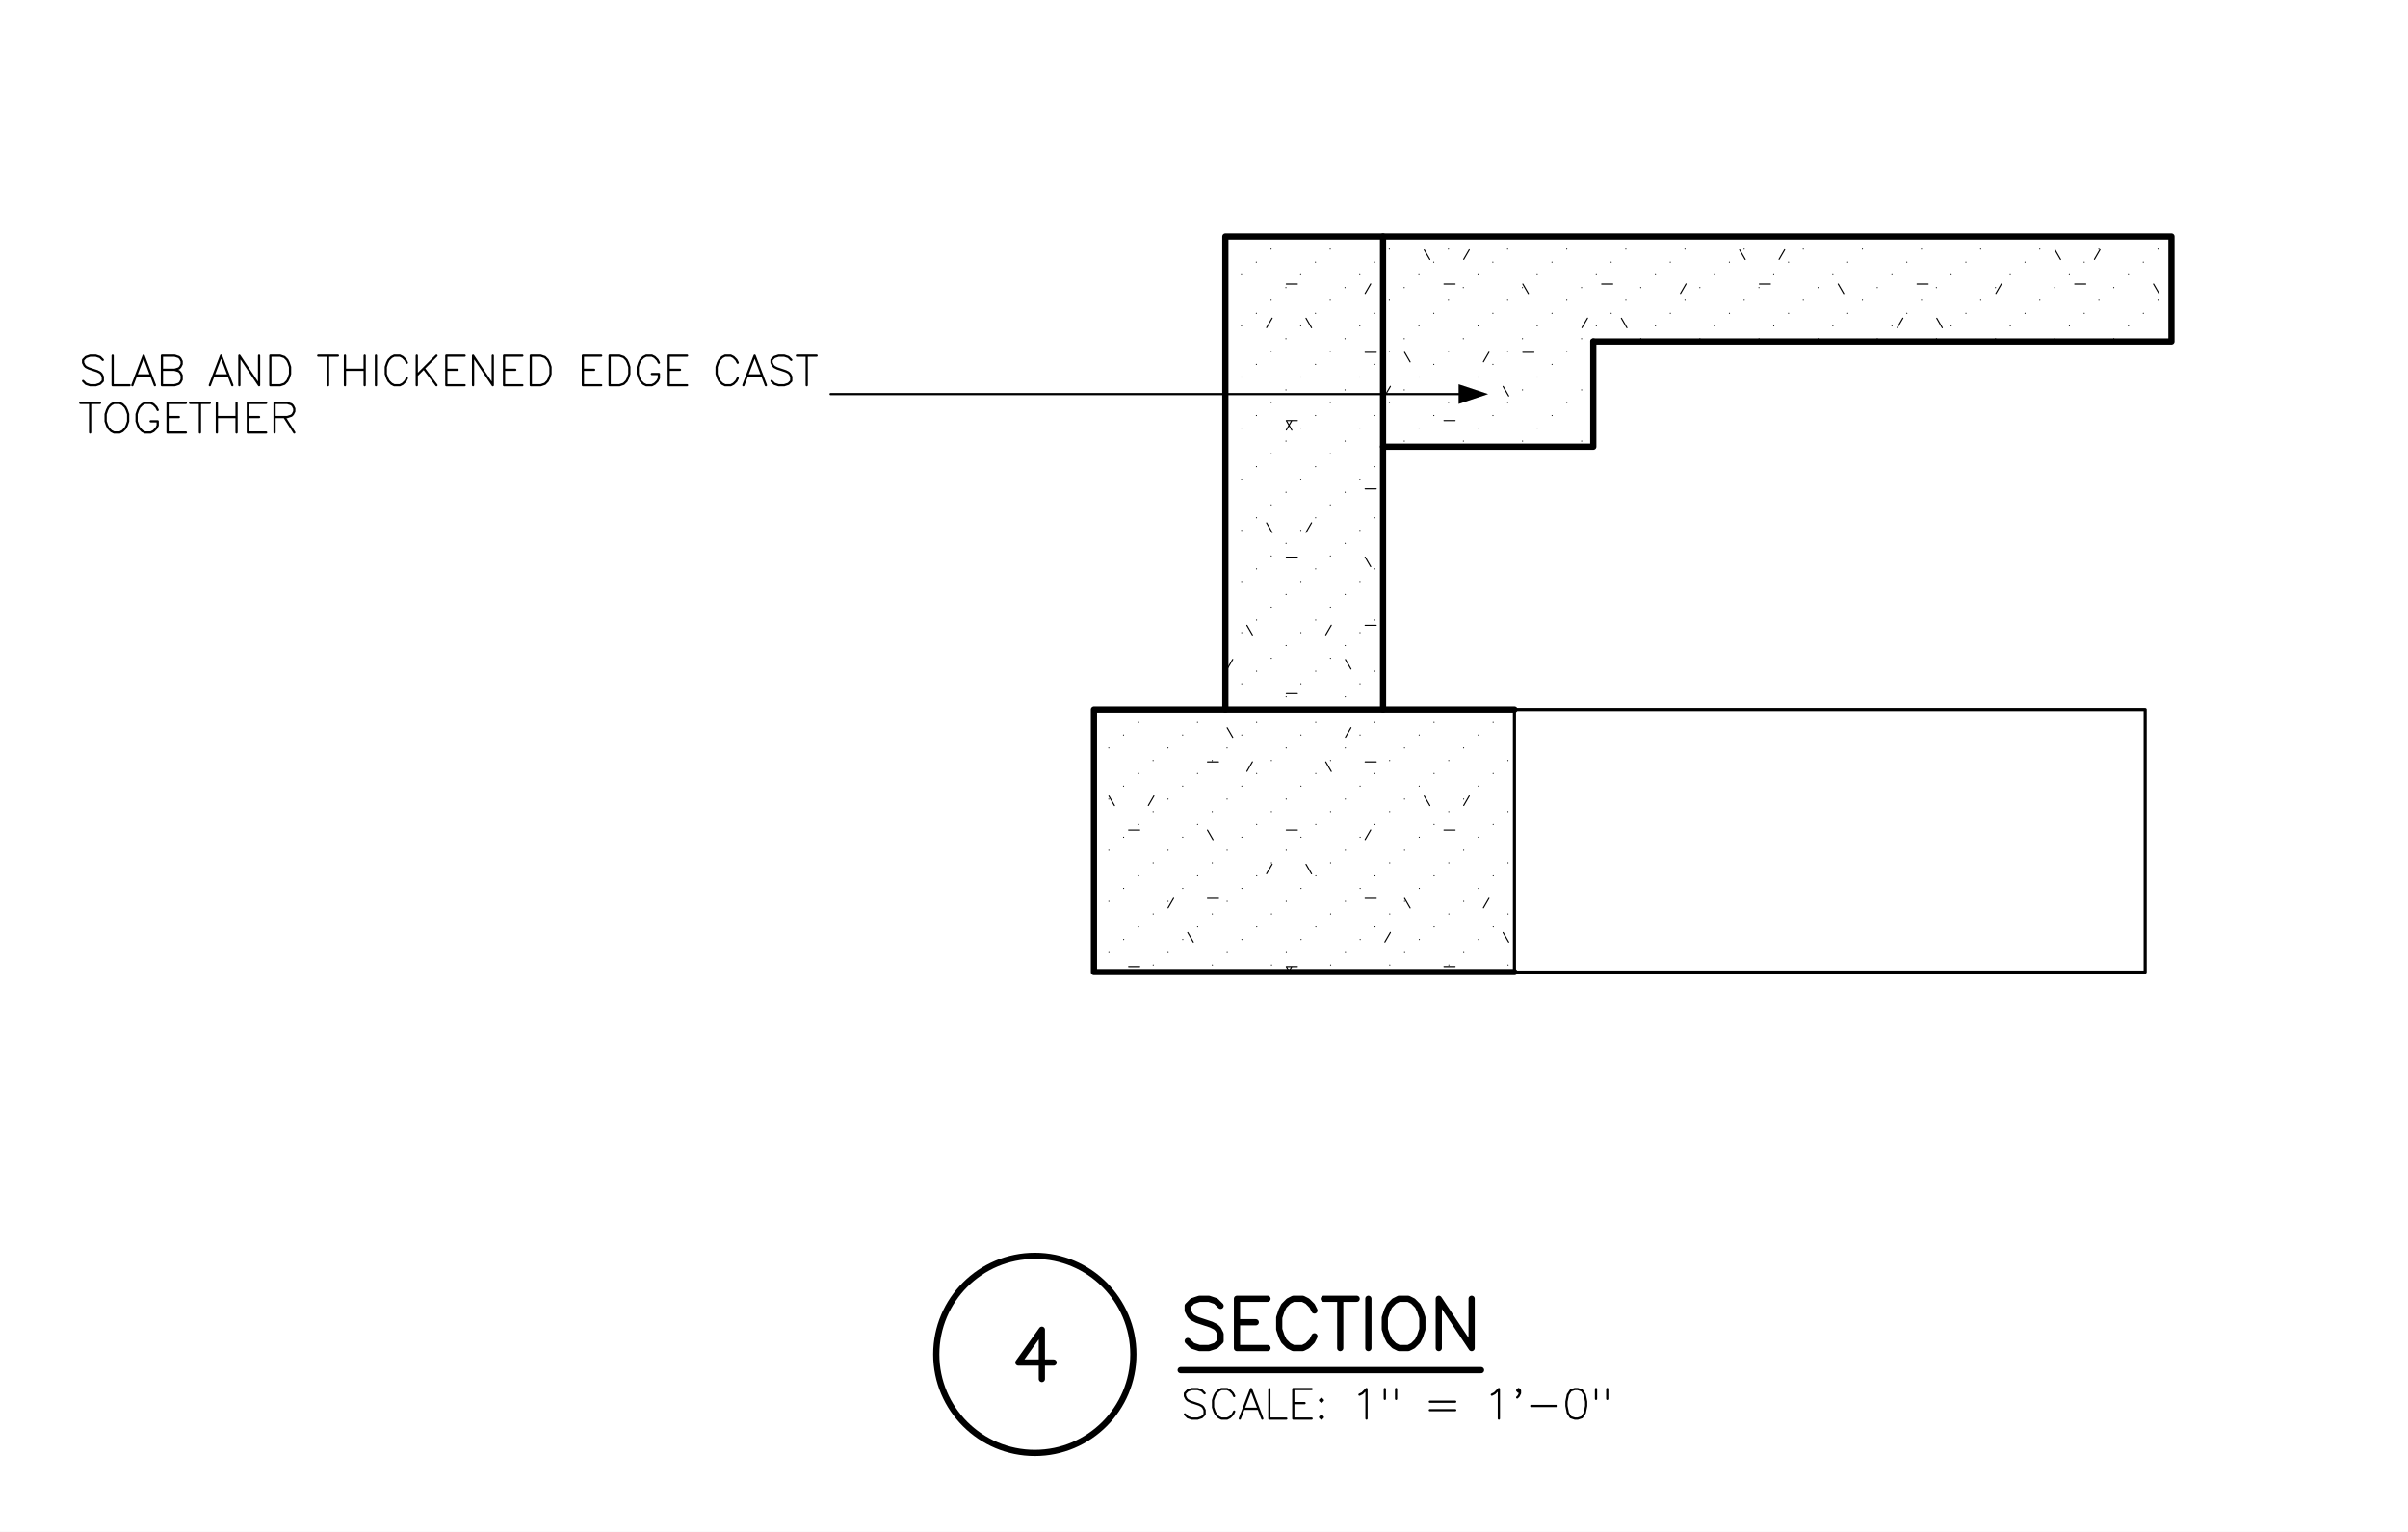
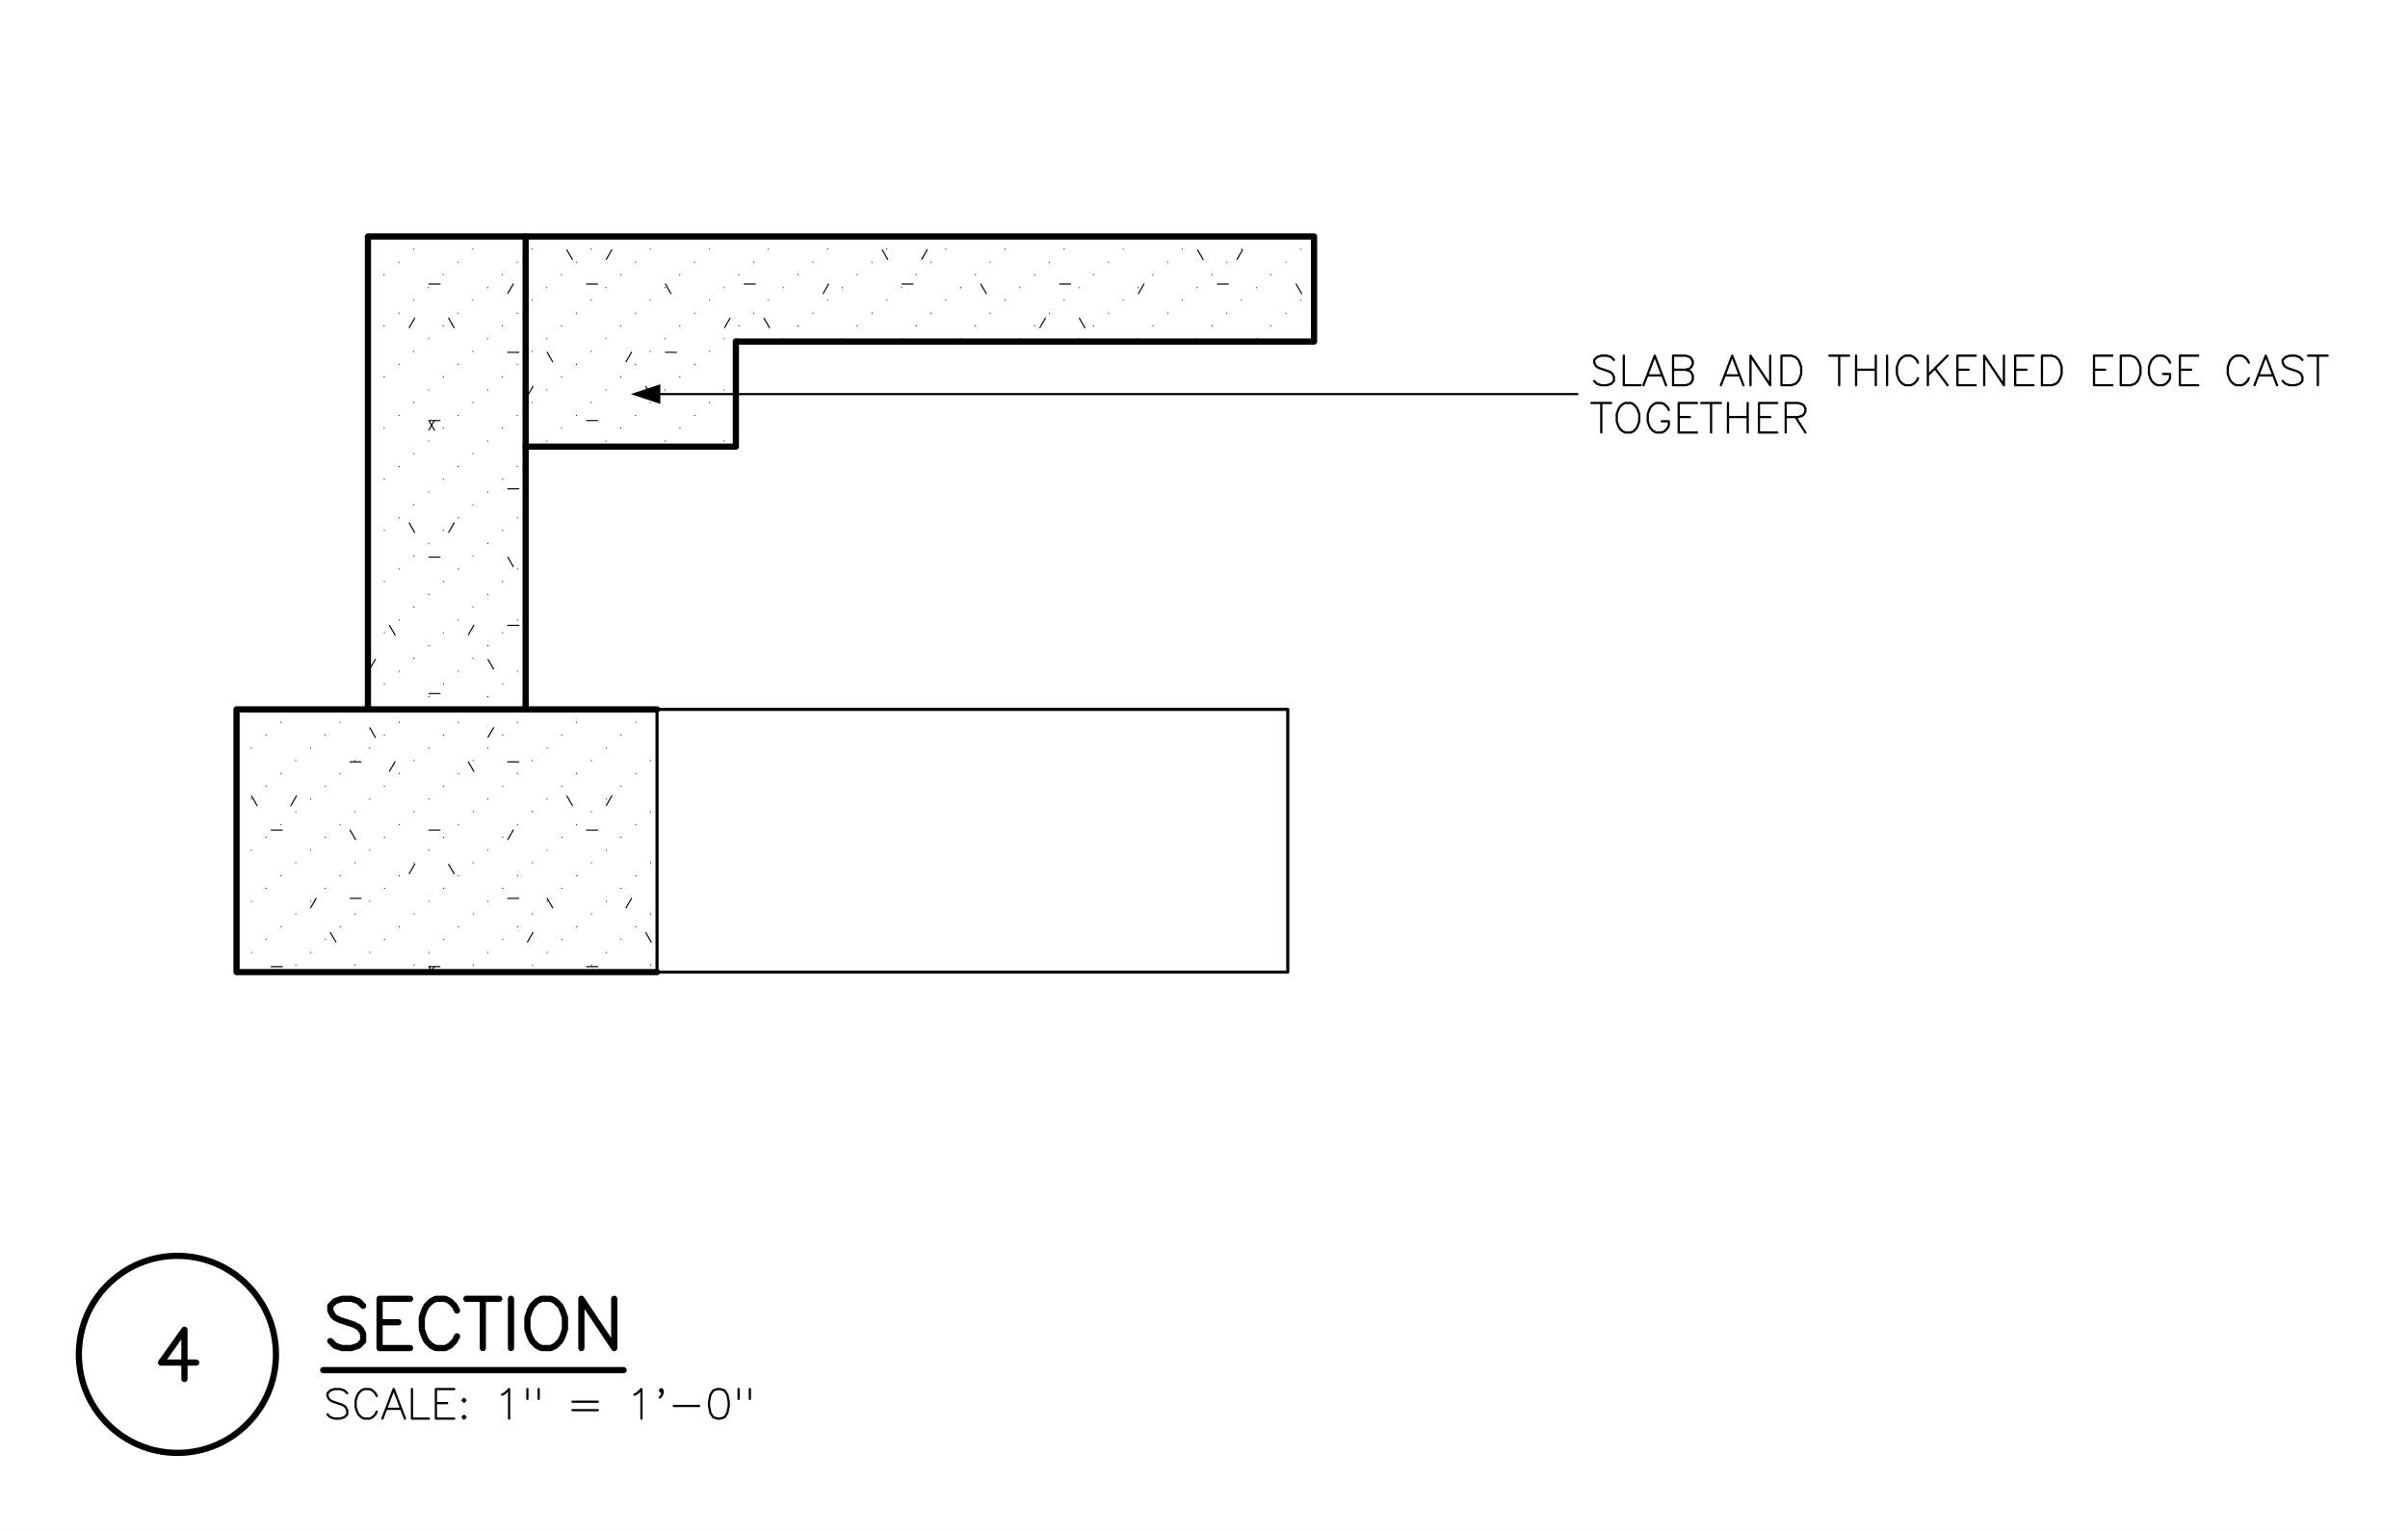
<svg xmlns="http://www.w3.org/2000/svg" width="7.635in" height="4.858in" viewBox="0 0 733 466.4">
  <rect width="100%" height="100%" fill="#fff" />
  <g id="S-DETL-PATT">
    <g data-src="f_ftg">
-       <path d="M333.048 293.856h0M351.048 293.856h0M369.048 293.856h0M387.048 293.856h0M405.048 293.856h0M423.048 293.856h0M441.048 293.856h0M459.048 293.856h0M342.043 286.07h0M360.043 286.07h0M378.043 286.07h0M396.043 286.07h0M414.043 286.07h0M432.043 286.07h0M450.043 286.07h0M333.038 278.285h0M351.038 278.285h0M369.038 278.285h0M387.038 278.285h0M405.038 278.285h0M423.038 278.285h0M441.038 278.285h0M459.038 278.285h0M342.034 270.499h0M360.034 270.499h0M378.034 270.499h0M396.034 270.499h0M414.034 270.499h0M432.034 270.499h0M450.034 270.499h0M333.029 262.714h0M351.029 262.714h0M369.029 262.714h0M387.029 262.714h0M405.029 262.714h0M423.029 262.714h0M441.029 262.714h0M459.029 262.714h0M342.024 254.928h0M360.024 254.928h0M378.024 254.928h0M396.024 254.928h0M414.024 254.928h0M432.024 254.928h0M450.024 254.928h0M333.019 247.142h0M351.019 247.142h0M369.019 247.142h0M387.019 247.142h0M405.019 247.142h0M423.019 247.142h0M441.019 247.142h0M459.019 247.142h0M342.014 239.357h0M360.014 239.357h0M378.014 239.357h0M396.014 239.357h0M414.014 239.357h0M432.014 239.357h0M450.014 239.357h0M333.01 231.571h0M351.01 231.571h0M369.01 231.571h0M387.01 231.571h0M405.01 231.571h0M423.01 231.571h0M441.01 231.571h0M459.01 231.571h0M342.005 223.786h0M360.005 223.786h0M378.005 223.786h0M396.005 223.786h0M414.005 223.786h0M432.005 223.786h0M450.005 223.786h0M333 216h0M351 216h0M369 216h0M387 216h0M405 216h0M423 216h0M441 216h0M459 216h0M337.56 290.016h0M355.56 290.016h0M373.56 290.016h0M391.56 290.016h0M409.56 290.016h0M427.56 290.016h0M445.56 290.016h0M346.555 282.23h0M364.555 282.23h0M382.555 282.23h0M400.555 282.23h0M418.555 282.23h0M436.555 282.23h0M454.555 282.23h0M337.55 274.445h0M355.55 274.445h0M373.55 274.445h0M391.55 274.445h0M409.55 274.445h0M427.55 274.445h0M445.55 274.445h0M346.546 266.659h0M364.546 266.659h0M382.546 266.659h0M400.546 266.659h0M418.546 266.659h0M436.546 266.659h0M454.546 266.659h0M337.541 258.874h0M355.541 258.874h0M373.541 258.874h0M391.541 258.874h0M409.541 258.874h0M427.541 258.874h0M445.541 258.874h0M346.536 251.088h0M364.536 251.088h0M382.536 251.088h0M400.536 251.088h0M418.536 251.088h0M436.536 251.088h0M454.536 251.088h0M337.531 243.302h0M355.531 243.302h0M373.531 243.302h0M391.531 243.302h0M409.531 243.302h0M427.531 243.302h0M445.531 243.302h0M346.526 235.517h0M364.526 235.517h0M382.526 235.517h0M400.526 235.517h0M418.526 235.517h0M436.526 235.517h0M454.526 235.517h0M337.522 227.731h0M355.522 227.731h0M373.522 227.731h0M391.522 227.731h0M409.522 227.731h0M427.522 227.731h0M445.522 227.731h0M346.517 219.946h0M364.517 219.946h0M382.517 219.946h0M400.517 219.946h0M418.517 219.946h0M436.517 219.946h0M454.517 219.946h0M451.557 276.432L453.237 273.522M421.557 286.825L423.237 283.915M445.557 245.255L447.237 242.346M392.261 296L393.238 294.307M415.558 255.648L417.238 252.738M385.558 266.041L387.238 263.131M409.558 224.471L411.238 221.562M355.559 276.433L357.239 273.523M379.559 234.864L381.239 231.954M349.559 245.257L351.239 242.347M418.92 231.984L415.56 231.984M370.92 231.984L367.56 231.984M442.92 252.768L439.56 252.768M394.92 252.768L391.56 252.768M346.92 252.768L343.56 252.768M418.92 273.552L415.56 273.552M370.92 273.552L367.56 273.552M442.92 294.336L439.56 294.336M394.92 294.336L391.56 294.336M346.92 294.336L343.56 294.336M333 276.046L333.241 276.463M337.561 242.377L339.241 245.286M361.561 283.946L363.241 286.856M367.56 252.769L369.24 255.679M391.56 294.338L392.519 296M373.559 221.593L375.239 224.502M397.559 263.162L399.239 266.072M403.559 231.985L405.239 234.895M427.559 273.554L429.239 276.464M433.558 242.378L435.238 245.288M457.558 283.947L459.238 286.857" fill="none" stroke="#000" stroke-linecap="round" stroke-linejoin="round" stroke-width="0.34" />
+       <path d="M72.048 293.856h0M90.048 293.856h0M108.048 293.856h0M126.048 293.856h0M144.048 293.856h0M162.048 293.856h0M180.048 293.856h0M198.048 293.856h0M81.043 286.07h0M99.043 286.07h0M117.043 286.07h0M135.043 286.07h0M153.043 286.07h0M171.043 286.07h0M189.043 286.07h0M72.038 278.285h0M90.038 278.285h0M108.038 278.285h0M126.038 278.285h0M144.038 278.285h0M162.038 278.285h0M180.038 278.285h0M198.038 278.285h0M81.034 270.499h0M99.034 270.499h0M117.034 270.499h0M135.034 270.499h0M153.034 270.499h0M171.034 270.499h0M189.034 270.499h0M72.029 262.714h0M90.029 262.714h0M108.029 262.714h0M126.029 262.714h0M144.029 262.714h0M162.029 262.714h0M180.029 262.714h0M198.029 262.714h0M81.024 254.928h0M99.024 254.928h0M117.024 254.928h0M135.024 254.928h0M153.024 254.928h0M171.024 254.928h0M189.024 254.928h0M72.019 247.142h0M90.019 247.142h0M108.019 247.142h0M126.019 247.142h0M144.019 247.142h0M162.019 247.142h0M180.019 247.142h0M198.019 247.142h0M81.014 239.357h0M99.014 239.357h0M117.014 239.357h0M135.014 239.357h0M153.014 239.357h0M171.014 239.357h0M189.014 239.357h0M72.01 231.571h0M90.01 231.571h0M108.01 231.571h0M126.01 231.571h0M144.01 231.571h0M162.01 231.571h0M180.01 231.571h0M198.01 231.571h0M81.005 223.786h0M99.005 223.786h0M117.005 223.786h0M135.005 223.786h0M153.005 223.786h0M171.005 223.786h0M189.005 223.786h0M72 216h0M90 216h0M108 216h0M126 216h0M144 216h0M162 216h0M180 216h0M198 216h0M76.56 290.016h0M94.56 290.016h0M112.56 290.016h0M130.56 290.016h0M148.56 290.016h0M166.56 290.016h0M184.56 290.016h0M85.555 282.23h0M103.555 282.23h0M121.555 282.23h0M139.555 282.23h0M157.555 282.23h0M175.555 282.23h0M193.555 282.23h0M76.55 274.445h0M94.55 274.445h0M112.55 274.445h0M130.55 274.445h0M148.55 274.445h0M166.55 274.445h0M184.55 274.445h0M85.546 266.659h0M103.546 266.659h0M121.546 266.659h0M139.546 266.659h0M157.546 266.659h0M175.546 266.659h0M193.546 266.659h0M76.541 258.874h0M94.541 258.874h0M112.541 258.874h0M130.541 258.874h0M148.541 258.874h0M166.541 258.874h0M184.541 258.874h0M85.536 251.088h0M103.536 251.088h0M121.536 251.088h0M139.536 251.088h0M157.536 251.088h0M175.536 251.088h0M193.536 251.088h0M76.531 243.302h0M94.531 243.302h0M112.531 243.302h0M130.531 243.302h0M148.531 243.302h0M166.531 243.302h0M184.531 243.302h0M85.526 235.517h0M103.526 235.517h0M121.526 235.517h0M139.526 235.517h0M157.526 235.517h0M175.526 235.517h0M193.526 235.517h0M76.522 227.731h0M94.522 227.731h0M112.522 227.731h0M130.522 227.731h0M148.522 227.731h0M166.522 227.731h0M184.522 227.731h0M85.517 219.946h0M103.517 219.946h0M121.517 219.946h0M139.517 219.946h0M157.517 219.946h0M175.517 219.946h0M193.517 219.946h0M190.557 276.432L192.237 273.522M160.557 286.825L162.237 283.915M184.557 245.255L186.237 242.346M131.261 296L132.238 294.307M154.558 255.648L156.238 252.738M124.558 266.041L126.238 263.131M148.558 224.471L150.238 221.562M94.559 276.433L96.239 273.523M118.559 234.864L120.239 231.954M88.559 245.257L90.239 242.347M157.92 231.984L154.56 231.984M109.92 231.984L106.56 231.984M181.92 252.768L178.56 252.768M133.92 252.768L130.56 252.768M85.92 252.768L82.56 252.768M157.92 273.552L154.56 273.552M109.92 273.552L106.56 273.552M181.92 294.336L178.56 294.336M133.92 294.336L130.56 294.336M85.92 294.336L82.56 294.336M72 276.046L72.241 276.463M76.561 242.377L78.241 245.286M100.561 283.946L102.241 286.856M106.56 252.769L108.24 255.679M130.56 294.338L131.519 296M112.559 221.593L114.239 224.502M136.559 263.162L138.239 266.072M142.559 231.985L144.239 234.895M166.559 273.554L168.239 276.464M172.558 242.378L174.238 245.288M196.558 283.947L198.238 286.857" fill="none" stroke="#000" stroke-linecap="round" stroke-linejoin="round" stroke-width="0.34" />
    </g>
    <g data-src="f_stem">
-       <path d="M377.995 208.214h0M395.995 208.214h0M413.995 208.214h0M386.99 200.429h0M404.99 200.429h0M377.986 192.643h0M395.986 192.643h0M413.986 192.643h0M386.981 184.858h0M404.981 184.858h0M377.976 177.072h0M395.976 177.072h0M413.976 177.072h0M386.971 169.286h0M404.971 169.286h0M377.966 161.501h0M395.966 161.501h0M413.966 161.501h0M386.962 153.715h0M404.962 153.715h0M377.957 145.93h0M395.957 145.93h0M413.957 145.93h0M386.952 138.144h0M404.952 138.144h0M377.947 130.358h0M395.947 130.358h0M413.947 130.358h0M386.942 122.573h0M404.942 122.573h0M377.938 114.787h0M395.938 114.787h0M413.938 114.787h0M386.933 107.002h0M404.933 107.002h0M377.928 99.216h0M395.928 99.216h0M413.928 99.216h0M386.923 91.43h0M404.923 91.43h0M377.918 83.645h0M395.918 83.645h0M413.918 83.645h0M386.914 75.859h0M404.914 75.859h0M373.512 212.16h0M391.512 212.16h0M409.512 212.16h0M382.507 204.374h0M400.507 204.374h0M418.507 204.374h0M373.502 196.589h0M391.502 196.589h0M409.502 196.589h0M382.498 188.803h0M400.498 188.803h0M418.498 188.803h0M373.493 181.018h0M391.493 181.018h0M409.493 181.018h0M382.488 173.232h0M400.488 173.232h0M418.488 173.232h0M373.483 165.446h0M391.483 165.446h0M409.483 165.446h0M382.478 157.661h0M400.478 157.661h0M418.478 157.661h0M373.474 149.875h0M391.474 149.875h0M409.474 149.875h0M382.469 142.09h0M400.469 142.09h0M418.469 142.09h0M373.464 134.304h0M391.464 134.304h0M409.464 134.304h0M382.459 126.518h0M400.459 126.518h0M418.459 126.518h0M373.454 118.733h0M391.454 118.733h0M409.454 118.733h0M382.45 110.947h0M400.45 110.947h0M418.45 110.947h0M373.445 103.162h0M391.445 103.162h0M409.445 103.162h0M382.44 95.376h0M400.44 95.376h0M418.44 95.376h0M373.435 87.59h0M391.435 87.59h0M409.435 87.59h0M382.43 79.805h0M400.43 79.805h0M418.43 79.805h0M373.426 72.019h0M391.426 72.019h0M409.426 72.019h0M403.559 193.295L405.239 190.385M373.559 203.687L375.239 200.778M397.559 162.118L399.239 159.208M391.56 130.942L393.24 128.032M415.56 89.372L417.24 86.462M385.561 99.765L387.241 96.855M394.92 86.496L391.56 86.496M418.92 107.28L415.56 107.28M394.92 128.064L391.56 128.064M418.92 148.848L415.56 148.848M394.92 169.632L391.56 169.632M418.92 190.416L415.56 190.416M394.92 211.2L391.56 211.2M379.559 190.416L381.239 193.326M385.558 159.239L387.238 162.149M409.558 200.809L411.238 203.718M391.558 128.063L393.238 130.973M415.558 169.632L417.238 172.542M397.557 96.886L399.237 99.796" fill="none" stroke="#000" stroke-linecap="round" stroke-linejoin="round" stroke-width="0.34" />
+       <path d="M116.995 208.214h0M134.995 208.214h0M152.995 208.214h0M125.99 200.429h0M143.99 200.429h0M116.986 192.643h0M134.986 192.643h0M152.986 192.643h0M125.981 184.858h0M143.981 184.858h0M116.976 177.072h0M134.976 177.072h0M152.976 177.072h0M125.971 169.286h0M143.971 169.286h0M116.966 161.501h0M134.966 161.501h0M152.966 161.501h0M125.962 153.715h0M143.962 153.715h0M116.957 145.93h0M134.957 145.93h0M152.957 145.93h0M125.952 138.144h0M143.952 138.144h0M116.947 130.358h0M134.947 130.358h0M152.947 130.358h0M125.942 122.573h0M143.942 122.573h0M116.938 114.787h0M134.938 114.787h0M152.938 114.787h0M125.933 107.002h0M143.933 107.002h0M116.928 99.216h0M134.928 99.216h0M152.928 99.216h0M125.923 91.43h0M143.923 91.43h0M116.918 83.645h0M134.918 83.645h0M152.918 83.645h0M125.914 75.859h0M143.914 75.859h0M112.512 212.16h0M130.512 212.16h0M148.512 212.16h0M121.507 204.374h0M139.507 204.374h0M157.507 204.374h0M112.502 196.589h0M130.502 196.589h0M148.502 196.589h0M121.498 188.803h0M139.498 188.803h0M157.498 188.803h0M112.493 181.018h0M130.493 181.018h0M148.493 181.018h0M121.488 173.232h0M139.488 173.232h0M157.488 173.232h0M112.483 165.446h0M130.483 165.446h0M148.483 165.446h0M121.478 157.661h0M139.478 157.661h0M157.478 157.661h0M112.474 149.875h0M130.474 149.875h0M148.474 149.875h0M121.469 142.09h0M139.469 142.09h0M157.469 142.09h0M112.464 134.304h0M130.464 134.304h0M148.464 134.304h0M121.459 126.518h0M139.459 126.518h0M157.459 126.518h0M112.454 118.733h0M130.454 118.733h0M148.454 118.733h0M121.45 110.947h0M139.45 110.947h0M157.45 110.947h0M112.445 103.162h0M130.445 103.162h0M148.445 103.162h0M121.44 95.376h0M139.44 95.376h0M157.44 95.376h0M112.435 87.59h0M130.435 87.59h0M148.435 87.59h0M121.43 79.805h0M139.43 79.805h0M157.43 79.805h0M112.426 72.019h0M130.426 72.019h0M148.426 72.019h0M142.559 193.295L144.239 190.385M112.559 203.687L114.239 200.778M136.559 162.118L138.239 159.208M130.56 130.942L132.24 128.032M154.56 89.372L156.24 86.462M124.561 99.765L126.241 96.855M133.92 86.496L130.56 86.496M157.92 107.28L154.56 107.28M133.92 128.064L130.56 128.064M157.92 148.848L154.56 148.848M133.92 169.632L130.56 169.632M157.92 190.416L154.56 190.416M133.92 211.2L130.56 211.2M118.559 190.416L120.239 193.326M124.558 159.239L126.238 162.149M148.558 200.809L150.238 203.718M130.558 128.063L132.238 130.973M154.558 169.632L156.238 172.542M136.557 96.886L138.237 99.796" fill="none" stroke="#000" stroke-linecap="round" stroke-linejoin="round" stroke-width="0.34" />
    </g>
    <g data-src="f_slab">
-       <path d="M431.928 99.216h0M449.928 99.216h0M467.928 99.216h0M485.928 99.216h0M503.928 99.216h0M521.928 99.216h0M539.928 99.216h0M557.928 99.216h0M575.928 99.216h0M593.928 99.216h0M611.928 99.216h0M629.928 99.216h0M647.928 99.216h0M422.923 91.43h0M440.923 91.43h0M458.923 91.43h0M476.923 91.43h0M494.923 91.43h0M512.923 91.43h0M530.923 91.43h0M548.923 91.43h0M566.923 91.43h0M584.923 91.43h0M602.923 91.43h0M620.923 91.43h0M638.923 91.43h0M656.923 91.43h0M431.918 83.645h0M449.918 83.645h0M467.918 83.645h0M485.918 83.645h0M503.918 83.645h0M521.918 83.645h0M539.918 83.645h0M557.918 83.645h0M575.918 83.645h0M593.918 83.645h0M611.918 83.645h0M629.918 83.645h0M647.918 83.645h0M422.914 75.859h0M440.914 75.859h0M458.914 75.859h0M476.914 75.859h0M494.914 75.859h0M512.914 75.859h0M530.914 75.859h0M548.914 75.859h0M566.914 75.859h0M584.914 75.859h0M602.914 75.859h0M620.914 75.859h0M638.914 75.859h0M656.914 75.859h0M427.445 103.162h0M445.445 103.162h0M463.445 103.162h0M481.445 103.162h0M499.445 103.162h0M517.445 103.162h0M535.445 103.162h0M553.445 103.162h0M571.445 103.162h0M589.445 103.162h0M607.445 103.162h0M625.445 103.162h0M643.445 103.162h0M436.44 95.376h0M454.44 95.376h0M472.44 95.376h0M490.44 95.376h0M508.44 95.376h0M526.44 95.376h0M544.44 95.376h0M562.44 95.376h0M580.44 95.376h0M598.44 95.376h0M616.44 95.376h0M634.44 95.376h0M652.44 95.376h0M427.435 87.59h0M445.435 87.59h0M463.435 87.59h0M481.435 87.59h0M499.435 87.59h0M517.435 87.59h0M535.435 87.59h0M553.435 87.59h0M571.435 87.59h0M589.435 87.59h0M607.435 87.59h0M625.435 87.59h0M643.435 87.59h0M436.43 79.805h0M454.43 79.805h0M472.43 79.805h0M490.43 79.805h0M508.43 79.805h0M526.43 79.805h0M544.43 79.805h0M562.43 79.805h0M580.43 79.805h0M598.43 79.805h0M616.43 79.805h0M634.43 79.805h0M652.43 79.805h0M427.426 72.019h0M445.426 72.019h0M463.426 72.019h0M481.426 72.019h0M499.426 72.019h0M517.426 72.019h0M535.426 72.019h0M553.426 72.019h0M571.426 72.019h0M589.426 72.019h0M607.426 72.019h0M625.426 72.019h0M643.426 72.019h0M637.555 78.977L639.235 76.067M607.556 89.37L609.236 86.46M577.556 99.763L579.236 96.853M541.557 78.979L543.237 76.069M511.558 89.371L513.238 86.461M481.558 99.764L483.238 96.854M445.559 78.98L447.239 76.07M634.92 86.496L631.56 86.496M586.92 86.496L583.56 86.496M538.92 86.496L535.56 86.496M490.92 86.496L487.56 86.496M442.92 86.496L439.56 86.496M433.556 76.102L435.236 79.012M463.556 86.495L465.236 89.405M493.555 96.887L495.235 99.797M529.554 76.103L531.234 79.013M559.554 86.496L561.234 89.406M589.553 96.889L591.233 99.798M625.552 76.105L627.232 79.014M655.552 86.497L657.232 89.407" fill="none" stroke="#000" stroke-linecap="round" stroke-linejoin="round" stroke-width="0.34" />
+       <path d="M170.928 99.216h0M188.928 99.216h0M206.928 99.216h0M224.928 99.216h0M242.928 99.216h0M260.928 99.216h0M278.928 99.216h0M296.928 99.216h0M314.928 99.216h0M332.928 99.216h0M350.928 99.216h0M368.928 99.216h0M386.928 99.216h0M161.923 91.43h0M179.923 91.43h0M197.923 91.43h0M215.923 91.43h0M233.923 91.43h0M251.923 91.43h0M269.923 91.43h0M287.923 91.43h0M305.923 91.43h0M323.923 91.43h0M341.923 91.43h0M359.923 91.43h0M377.923 91.43h0M395.923 91.43h0M170.918 83.645h0M188.918 83.645h0M206.918 83.645h0M224.918 83.645h0M242.918 83.645h0M260.918 83.645h0M278.918 83.645h0M296.918 83.645h0M314.918 83.645h0M332.918 83.645h0M350.918 83.645h0M368.918 83.645h0M386.918 83.645h0M161.914 75.859h0M179.914 75.859h0M197.914 75.859h0M215.914 75.859h0M233.914 75.859h0M251.914 75.859h0M269.914 75.859h0M287.914 75.859h0M305.914 75.859h0M323.914 75.859h0M341.914 75.859h0M359.914 75.859h0M377.914 75.859h0M395.914 75.859h0M166.445 103.162h0M184.445 103.162h0M202.445 103.162h0M220.445 103.162h0M238.445 103.162h0M256.445 103.162h0M274.445 103.162h0M292.445 103.162h0M310.445 103.162h0M328.445 103.162h0M346.445 103.162h0M364.445 103.162h0M382.445 103.162h0M175.44 95.376h0M193.44 95.376h0M211.44 95.376h0M229.44 95.376h0M247.44 95.376h0M265.44 95.376h0M283.44 95.376h0M301.44 95.376h0M319.44 95.376h0M337.44 95.376h0M355.44 95.376h0M373.44 95.376h0M391.44 95.376h0M166.435 87.59h0M184.435 87.59h0M202.435 87.59h0M220.435 87.59h0M238.435 87.59h0M256.435 87.59h0M274.435 87.59h0M292.435 87.59h0M310.435 87.59h0M328.435 87.59h0M346.435 87.59h0M364.435 87.59h0M382.435 87.59h0M175.43 79.805h0M193.43 79.805h0M211.43 79.805h0M229.43 79.805h0M247.43 79.805h0M265.43 79.805h0M283.43 79.805h0M301.43 79.805h0M319.43 79.805h0M337.43 79.805h0M355.43 79.805h0M373.43 79.805h0M391.43 79.805h0M166.426 72.019h0M184.426 72.019h0M202.426 72.019h0M220.426 72.019h0M238.426 72.019h0M256.426 72.019h0M274.426 72.019h0M292.426 72.019h0M310.426 72.019h0M328.426 72.019h0M346.426 72.019h0M364.426 72.019h0M382.426 72.019h0M376.555 78.977L378.235 76.067M346.556 89.37L348.236 86.46M316.556 99.763L318.236 96.853M280.557 78.979L282.237 76.069M250.558 89.371L252.238 86.461M220.558 99.764L222.238 96.854M184.559 78.98L186.239 76.07M373.92 86.496L370.56 86.496M325.92 86.496L322.56 86.496M277.92 86.496L274.56 86.496M229.92 86.496L226.56 86.496M181.92 86.496L178.56 86.496M172.556 76.102L174.236 79.012M202.556 86.495L204.236 89.405M232.555 96.887L234.235 99.797M268.554 76.103L270.234 79.013M298.554 86.496L300.234 89.406M328.553 96.889L330.233 99.798M364.552 76.105L366.232 79.014M394.552 86.497L396.232 89.407" fill="none" stroke="#000" stroke-linecap="round" stroke-linejoin="round" stroke-width="0.34" />
    </g>
    <g data-src="f_edge">
-       <path d="M431.947 130.358h0M449.947 130.358h0M467.947 130.358h0M422.942 122.573h0M440.942 122.573h0M458.942 122.573h0M476.942 122.573h0M431.938 114.787h0M449.938 114.787h0M467.938 114.787h0M422.933 107.002h0M440.933 107.002h0M458.933 107.002h0M476.933 107.002h0M427.464 134.304h0M445.464 134.304h0M463.464 134.304h0M481.464 134.304h0M436.459 126.518h0M454.459 126.518h0M472.459 126.518h0M427.454 118.733h0M445.454 118.733h0M463.454 118.733h0M481.454 118.733h0M436.45 110.947h0M454.45 110.947h0M472.45 110.947h0M451.559 110.156L453.239 107.246M421.559 120.549L423.239 117.639M466.92 107.28L463.56 107.28M442.92 128.064L439.56 128.064M427.557 107.279L429.237 110.189M457.556 117.671L459.236 120.581" fill="none" stroke="#000" stroke-linecap="round" stroke-linejoin="round" stroke-width="0.34" />
+       <path d="M170.947 130.358h0M188.947 130.358h0M206.947 130.358h0M161.942 122.573h0M179.942 122.573h0M197.942 122.573h0M215.942 122.573h0M170.938 114.787h0M188.938 114.787h0M206.938 114.787h0M161.933 107.002h0M179.933 107.002h0M197.933 107.002h0M215.933 107.002h0M166.464 134.304h0M184.464 134.304h0M202.464 134.304h0M220.464 134.304h0M175.459 126.518h0M193.459 126.518h0M211.459 126.518h0M166.454 118.733h0M184.454 118.733h0M202.454 118.733h0M220.454 118.733h0M175.45 110.947h0M193.45 110.947h0M211.45 110.947h0M190.559 110.156L192.239 107.246M160.559 120.549L162.239 117.639M205.92 107.28L202.56 107.28M181.92 128.064L178.56 128.064M166.557 107.279L168.237 110.189M196.556 117.671L198.236 120.581" fill="none" stroke="#000" stroke-linecap="round" stroke-linejoin="round" stroke-width="0.34" />
    </g>
  </g>
  <g id="S-DETL-BYND">
    <g data-src="f_ftg">
-       <path d="M461 296L461 216" fill="none" stroke="#000" stroke-linecap="round" stroke-linejoin="round" stroke-width="0.945" />
-       <path d="M461 296L653 296L653 216L461 216" fill="none" stroke="#000" stroke-linecap="round" stroke-linejoin="round" stroke-width="0.945" />
+       <path d="M200 296L200 216" fill="none" stroke="#000" stroke-linecap="round" stroke-linejoin="round" stroke-width="0.945" />
+       <path d="M200 296L392 296L392 216L200 216" fill="none" stroke="#000" stroke-linecap="round" stroke-linejoin="round" stroke-width="0.945" />
    </g>
  </g>
  <g id="S-DETL-CUT">
    <g data-src="f_ftg">
-       <path d="M461 216L333 216L333 296L461 296" fill="none" stroke="#000" stroke-linecap="round" stroke-linejoin="round" stroke-width="1.89" />
+       <path d="M200 216L72 216L72 296L200 296" fill="none" stroke="#000" stroke-linecap="round" stroke-linejoin="round" stroke-width="1.89" />
    </g>
    <g data-src="f_stem">
-       <path d="M421 216L421 72L373 72L373 216" fill="none" stroke="#000" stroke-linecap="round" stroke-linejoin="round" stroke-width="1.89" />
+       <path d="M160 216L160 72L112 72L112 216" fill="none" stroke="#000" stroke-linecap="round" stroke-linejoin="round" stroke-width="1.89" />
    </g>
    <g data-src="f_slab">
-       <path d="M485 104L661 104L661 72L421 72" fill="none" stroke="#000" stroke-linecap="round" stroke-linejoin="round" stroke-width="1.89" />
+       <path d="M224 104L400 104L400 72L160 72" fill="none" stroke="#000" stroke-linecap="round" stroke-linejoin="round" stroke-width="1.89" />
    </g>
    <g data-src="f_edge">
-       <path d="M421 136L485 136L485 104" fill="none" stroke="#000" stroke-linecap="round" stroke-linejoin="round" stroke-width="1.89" />
+       <path d="M160 136L224 136L224 104" fill="none" stroke="#000" stroke-linecap="round" stroke-linejoin="round" stroke-width="1.89" />
    </g>
  </g>
  <g id="S-ANNO-NOTE">
    <g data-src="n_s">
-       <path d="M31.286 109.586L30.429 108.729L29.143 108.3L27.429 108.3L26.143 108.729L25.286 109.586L25.286 110.443L25.714 111.3L26.143 111.729L27 112.157L29.571 113.014L30.429 113.443L30.857 113.871L31.286 114.729L31.286 116.014L30.429 116.871L29.143 117.3L27.429 117.3L26.143 116.871L25.286 116.014M34.286 108.3L34.286 117.3M34.286 117.3L39.429 117.3M43.714 108.3L40.286 117.3M43.714 108.3L47.143 117.3M41.571 114.3L45.857 114.3M49.286 108.3L49.286 117.3M49.286 108.3L53.143 108.3L54.429 108.729L54.857 109.157L55.286 110.014L55.286 110.871L54.857 111.729L54.429 112.157L53.143 112.586M49.286 112.586L53.143 112.586L54.429 113.014L54.857 113.443L55.286 114.3L55.286 115.586L54.857 116.443L54.429 116.871L53.143 117.3L49.286 117.3M67.286 108.3L63.857 117.3M67.286 108.3L70.714 117.3M65.143 114.3L69.429 114.3M72.857 108.3L72.857 117.3M72.857 108.3L78.857 117.3M78.857 108.3L78.857 117.3M82.286 108.3L82.286 117.3M82.286 108.3L85.286 108.3L86.571 108.729L87.429 109.586L87.857 110.443L88.286 111.729L88.286 113.871L87.857 115.157L87.429 116.014L86.571 116.871L85.286 117.3L82.286 117.3M99.857 108.3L99.857 117.3M96.857 108.3L102.857 108.3M105 108.3L105 117.3M111 108.3L111 117.3M105 112.586L111 112.586M114.429 108.3L114.429 117.3M123.857 110.443L123.429 109.586L122.571 108.729L121.714 108.3L120 108.3L119.143 108.729L118.286 109.586L117.857 110.443L117.429 111.729L117.429 113.871L117.857 115.157L118.286 116.014L119.143 116.871L120 117.3L121.714 117.3L122.571 116.871L123.429 116.014L123.857 115.157M126.857 108.3L126.857 117.3M132.857 108.3L126.857 114.3M129 112.157L132.857 117.3M135.857 108.3L135.857 117.3M135.857 108.3L141.429 108.3M135.857 112.586L139.286 112.586M135.857 117.3L141.429 117.3M144 108.3L144 117.3M144 108.3L150 117.3M150 108.3L150 117.3M153.429 108.3L153.429 117.3M153.429 108.3L159 108.3M153.429 112.586L156.857 112.586M153.429 117.3L159 117.3M161.571 108.3L161.571 117.3M161.571 108.3L164.571 108.3L165.857 108.729L166.714 109.586L167.143 110.443L167.571 111.729L167.571 113.871L167.143 115.157L166.714 116.014L165.857 116.871L164.571 117.3L161.571 117.3M177.429 108.3L177.429 117.3M177.429 108.3L183 108.3M177.429 112.586L180.857 112.586M177.429 117.3L183 117.3M185.571 108.3L185.571 117.3M185.571 108.3L188.571 108.3L189.857 108.729L190.714 109.586L191.143 110.443L191.571 111.729L191.571 113.871L191.143 115.157L190.714 116.014L189.857 116.871L188.571 117.3L185.571 117.3M200.571 110.443L200.143 109.586L199.286 108.729L198.429 108.3L196.714 108.3L195.857 108.729L195 109.586L194.571 110.443L194.143 111.729L194.143 113.871L194.571 115.157L195 116.014L195.857 116.871L196.714 117.3L198.429 117.3L199.286 116.871L200.143 116.014L200.571 115.157L200.571 113.871M198.429 113.871L200.571 113.871M203.571 108.3L203.571 117.3M203.571 108.3L209.143 108.3M203.571 112.586L207 112.586M203.571 117.3L209.143 117.3M224.571 110.443L224.143 109.586L223.286 108.729L222.429 108.3L220.714 108.3L219.857 108.729L219 109.586L218.571 110.443L218.143 111.729L218.143 113.871L218.571 115.157L219 116.014L219.857 116.871L220.714 117.3L222.429 117.3L223.286 116.871L224.143 116.014L224.571 115.157M229.714 108.3L226.286 117.3M229.714 108.3L233.143 117.3M227.571 114.3L231.857 114.3M240.857 109.586L240 108.729L238.714 108.3L237 108.3L235.714 108.729L234.857 109.586L234.857 110.443L235.286 111.3L235.714 111.729L236.571 112.157L239.143 113.014L240 113.443L240.429 113.871L240.857 114.729L240.857 116.014L240 116.871L238.714 117.3L237 117.3L235.714 116.871L234.857 116.014M245.571 108.3L245.571 117.3M242.571 108.3L248.571 108.3" fill="none" stroke="#000" stroke-linecap="round" stroke-linejoin="round" stroke-width="0.68" />
-       <path d="M27.429 122.7L27.429 131.7M24.429 122.7L30.429 122.7M34.714 122.7L33.857 123.129L33 123.986L32.571 124.843L32.143 126.129L32.143 128.271L32.571 129.557L33 130.414L33.857 131.271L34.714 131.7L36.429 131.7L37.286 131.271L38.143 130.414L38.571 129.557L39 128.271L39 126.129L38.571 124.843L38.143 123.986L37.286 123.129L36.429 122.7L34.714 122.7M48 124.843L47.571 123.986L46.714 123.129L45.857 122.7L44.143 122.7L43.286 123.129L42.429 123.986L42 124.843L41.571 126.129L41.571 128.271L42 129.557L42.429 130.414L43.286 131.271L44.143 131.7L45.857 131.7L46.714 131.271L47.571 130.414L48 129.557L48 128.271M45.857 128.271L48 128.271M51 122.7L51 131.7M51 122.7L56.571 122.7M51 126.986L54.429 126.986M51 131.7L56.571 131.7M60.857 122.7L60.857 131.7M57.857 122.7L63.857 122.7M66 122.7L66 131.7M72 122.7L72 131.7M66 126.986L72 126.986M75.429 122.7L75.429 131.7M75.429 122.7L81 122.7M75.429 126.986L78.857 126.986M75.429 131.7L81 131.7M83.571 122.7L83.571 131.7M83.571 122.7L87.429 122.7L88.714 123.129L89.143 123.557L89.571 124.414L89.571 125.271L89.143 126.129L88.714 126.557L87.429 126.986L83.571 126.986M86.571 126.986L89.571 131.7" fill="none" stroke="#000" stroke-linecap="round" stroke-linejoin="round" stroke-width="0.68" />
-       <path d="M252.84 120L264.84 120L444 120" fill="none" stroke="#000" stroke-linecap="round" stroke-linejoin="round" stroke-width="0.68" />
-       <path d="M453 120L444 117L444 123L453 120Z" fill="#000" fill-rule="evenodd" stroke="none" />
+       <path d="M491.286 109.586L490.429 108.729L489.143 108.3L487.429 108.3L486.143 108.729L485.286 109.586L485.286 110.443L485.714 111.3L486.143 111.729L487 112.157L489.571 113.014L490.429 113.443L490.857 113.871L491.286 114.729L491.286 116.014L490.429 116.871L489.143 117.3L487.429 117.3L486.143 116.871L485.286 116.014M494.286 108.3L494.286 117.3M494.286 117.3L499.429 117.3M503.714 108.3L500.286 117.3M503.714 108.3L507.143 117.3M501.571 114.3L505.857 114.3M509.286 108.3L509.286 117.3M509.286 108.3L513.143 108.3L514.429 108.729L514.857 109.157L515.286 110.014L515.286 110.871L514.857 111.729L514.429 112.157L513.143 112.586M509.286 112.586L513.143 112.586L514.429 113.014L514.857 113.443L515.286 114.3L515.286 115.586L514.857 116.443L514.429 116.871L513.143 117.3L509.286 117.3M527.286 108.3L523.857 117.3M527.286 108.3L530.714 117.3M525.143 114.3L529.429 114.3M532.857 108.3L532.857 117.3M532.857 108.3L538.857 117.3M538.857 108.3L538.857 117.3M542.286 108.3L542.286 117.3M542.286 108.3L545.286 108.3L546.571 108.729L547.429 109.586L547.857 110.443L548.286 111.729L548.286 113.871L547.857 115.157L547.429 116.014L546.571 116.871L545.286 117.3L542.286 117.3M559.857 108.3L559.857 117.3M556.857 108.3L562.857 108.3M565 108.3L565 117.3M571 108.3L571 117.3M565 112.586L571 112.586M574.429 108.3L574.429 117.3M583.857 110.443L583.429 109.586L582.571 108.729L581.714 108.3L580 108.3L579.143 108.729L578.286 109.586L577.857 110.443L577.429 111.729L577.429 113.871L577.857 115.157L578.286 116.014L579.143 116.871L580 117.3L581.714 117.3L582.571 116.871L583.429 116.014L583.857 115.157M586.857 108.3L586.857 117.3M592.857 108.3L586.857 114.3M589 112.157L592.857 117.3M595.857 108.3L595.857 117.3M595.857 108.3L601.429 108.3M595.857 112.586L599.286 112.586M595.857 117.3L601.429 117.3M604 108.3L604 117.3M604 108.3L610 117.3M610 108.3L610 117.3M613.429 108.3L613.429 117.3M613.429 108.3L619 108.3M613.429 112.586L616.857 112.586M613.429 117.3L619 117.3M621.571 108.3L621.571 117.3M621.571 108.3L624.571 108.3L625.857 108.729L626.714 109.586L627.143 110.443L627.571 111.729L627.571 113.871L627.143 115.157L626.714 116.014L625.857 116.871L624.571 117.3L621.571 117.3M637.429 108.3L637.429 117.3M637.429 108.3L643 108.3M637.429 112.586L640.857 112.586M637.429 117.3L643 117.3M645.571 108.3L645.571 117.3M645.571 108.3L648.571 108.3L649.857 108.729L650.714 109.586L651.143 110.443L651.571 111.729L651.571 113.871L651.143 115.157L650.714 116.014L649.857 116.871L648.571 117.3L645.571 117.3M660.571 110.443L660.143 109.586L659.286 108.729L658.429 108.3L656.714 108.3L655.857 108.729L655 109.586L654.571 110.443L654.143 111.729L654.143 113.871L654.571 115.157L655 116.014L655.857 116.871L656.714 117.3L658.429 117.3L659.286 116.871L660.143 116.014L660.571 115.157L660.571 113.871M658.429 113.871L660.571 113.871M663.571 108.3L663.571 117.3M663.571 108.3L669.143 108.3M663.571 112.586L667 112.586M663.571 117.3L669.143 117.3M684.571 110.443L684.143 109.586L683.286 108.729L682.429 108.3L680.714 108.3L679.857 108.729L679 109.586L678.571 110.443L678.143 111.729L678.143 113.871L678.571 115.157L679 116.014L679.857 116.871L680.714 117.3L682.429 117.3L683.286 116.871L684.143 116.014L684.571 115.157M689.714 108.3L686.286 117.3M689.714 108.3L693.143 117.3M687.571 114.3L691.857 114.3M700.857 109.586L700 108.729L698.714 108.3L697 108.3L695.714 108.729L694.857 109.586L694.857 110.443L695.286 111.3L695.714 111.729L696.571 112.157L699.143 113.014L700 113.443L700.429 113.871L700.857 114.729L700.857 116.014L700 116.871L698.714 117.3L697 117.3L695.714 116.871L694.857 116.014M705.571 108.3L705.571 117.3M702.571 108.3L708.571 108.3" fill="none" stroke="#000" stroke-linecap="round" stroke-linejoin="round" stroke-width="0.68" />
+       <path d="M487.429 122.7L487.429 131.7M484.429 122.7L490.429 122.7M494.714 122.7L493.857 123.129L493 123.986L492.571 124.843L492.143 126.129L492.143 128.271L492.571 129.557L493 130.414L493.857 131.271L494.714 131.7L496.429 131.7L497.286 131.271L498.143 130.414L498.571 129.557L499 128.271L499 126.129L498.571 124.843L498.143 123.986L497.286 123.129L496.429 122.7L494.714 122.7M508 124.843L507.571 123.986L506.714 123.129L505.857 122.7L504.143 122.7L503.286 123.129L502.429 123.986L502 124.843L501.571 126.129L501.571 128.271L502 129.557L502.429 130.414L503.286 131.271L504.143 131.7L505.857 131.7L506.714 131.271L507.571 130.414L508 129.557L508 128.271M505.857 128.271L508 128.271M511 122.7L511 131.7M511 122.7L516.571 122.7M511 126.986L514.429 126.986M511 131.7L516.571 131.7M520.857 122.7L520.857 131.7M517.857 122.7L523.857 122.7M526 122.7L526 131.7M532 122.7L532 131.7M526 126.986L532 126.986M535.429 122.7L535.429 131.7M535.429 122.7L541 122.7M535.429 126.986L538.857 126.986M535.429 131.7L541 131.7M543.571 122.7L543.571 131.7M543.571 122.7L547.429 122.7L548.714 123.129L549.143 123.557L549.571 124.414L549.571 125.271L549.143 126.129L548.714 126.557L547.429 126.986L543.571 126.986M546.571 126.986L549.571 131.7" fill="none" stroke="#000" stroke-linecap="round" stroke-linejoin="round" stroke-width="0.68" />
+       <path d="M480.16 120L468.16 120L201 120" fill="none" stroke="#000" stroke-linecap="round" stroke-linejoin="round" stroke-width="0.68" />
+       <path d="M192 120L201 123L201 117L192 120Z" fill="#000" fill-rule="evenodd" stroke="none" />
    </g>
  </g>
  <g id="S-ANNO-TTLB">
    <g data-src="title:A">
-       <path d="M285 412.4A30 30 0 0 1 345 412.4A30 30 0 0 1 285 412.4Z" fill="none" stroke="#000" stroke-linecap="round" stroke-linejoin="round" stroke-width="1.89" />
-       <path d="M317.143 404.9L310 414.9L320.714 414.9M317.143 404.9L317.143 419.9" fill="none" stroke="#000" stroke-linecap="round" stroke-linejoin="round" stroke-width="1.89" />
-       <path d="M371.543 397.623L370.114 396.194L367.971 395.48L365.114 395.48L362.971 396.194L361.543 397.623L361.543 399.051L362.257 400.48L362.971 401.194L364.4 401.909L368.686 403.337L370.114 404.051L370.829 404.766L371.543 406.194L371.543 408.337L370.114 409.766L367.971 410.48L365.114 410.48L362.971 409.766L361.543 408.337M376.543 395.48L376.543 410.48M376.543 395.48L385.829 395.48M376.543 402.623L382.257 402.623M376.543 410.48L385.829 410.48M400.114 399.051L399.4 397.623L397.971 396.194L396.543 395.48L393.686 395.48L392.257 396.194L390.829 397.623L390.114 399.051L389.4 401.194L389.4 404.766L390.114 406.909L390.829 408.337L392.257 409.766L393.686 410.48L396.543 410.48L397.971 409.766L399.4 408.337L400.114 406.909M407.971 395.48L407.971 410.48M402.971 395.48L412.971 395.48M416.543 395.48L416.543 410.48M425.829 395.48L424.4 396.194L422.971 397.623L422.257 399.051L421.543 401.194L421.543 404.766L422.257 406.909L422.971 408.337L424.4 409.766L425.829 410.48L428.686 410.48L430.114 409.766L431.543 408.337L432.257 406.909L432.971 404.766L432.971 401.194L432.257 399.051L431.543 397.623L430.114 396.194L428.686 395.48L425.829 395.48M437.971 395.48L437.971 410.48M437.971 395.48L447.971 410.48M447.971 395.48L447.971 410.48" fill="none" stroke="#000" stroke-linecap="round" stroke-linejoin="round" stroke-width="1.89" />
-       <path d="M359.4 417.2L450.829 417.2" fill="none" stroke="#000" stroke-linecap="round" stroke-linejoin="round" stroke-width="1.89" />
-       <path d="M366.686 424.246L365.829 423.389L364.543 422.96L362.829 422.96L361.543 423.389L360.686 424.246L360.686 425.103L361.114 425.96L361.543 426.389L362.4 426.817L364.971 427.674L365.829 428.103L366.257 428.531L366.686 429.389L366.686 430.674L365.829 431.531L364.543 431.96L362.829 431.96L361.543 431.531L360.686 430.674M375.686 425.103L375.257 424.246L374.4 423.389L373.543 422.96L371.829 422.96L370.971 423.389L370.114 424.246L369.686 425.103L369.257 426.389L369.257 428.531L369.686 429.817L370.114 430.674L370.971 431.531L371.829 431.96L373.543 431.96L374.4 431.531L375.257 430.674L375.686 429.817M380.829 422.96L377.4 431.96M380.829 422.96L384.257 431.96M378.686 428.96L382.971 428.96M386.4 422.96L386.4 431.96M386.4 431.96L391.543 431.96M393.686 422.96L393.686 431.96M393.686 422.96L399.257 422.96M393.686 427.246L397.114 427.246M393.686 431.96L399.257 431.96M402.257 425.96L401.829 426.389L402.257 426.817L402.686 426.389L402.257 425.96M402.257 431.103L401.829 431.531L402.257 431.96L402.686 431.531L402.257 431.103M413.829 424.674L414.686 424.246L415.971 422.96L415.971 431.96M421.543 422.96L421.543 425.96M424.971 422.96L424.971 425.96M435.257 426.817L442.971 426.817M435.257 429.389L442.971 429.389M454.114 424.674L454.971 424.246L456.257 422.96L456.257 431.96M462.257 423.817L461.829 423.389L462.257 422.96L462.686 423.389L462.686 424.246L462.257 425.103L461.829 425.531M466.114 428.103L473.829 428.103M479.4 422.96L478.114 423.389L477.257 424.674L476.829 426.817L476.829 428.103L477.257 430.246L478.114 431.531L479.4 431.96L480.257 431.96L481.543 431.531L482.4 430.246L482.829 428.103L482.829 426.817L482.4 424.674L481.543 423.389L480.257 422.96L479.4 422.96M485.829 422.96L485.829 425.96M489.257 422.96L489.257 425.96" fill="none" stroke="#000" stroke-linecap="round" stroke-linejoin="round" stroke-width="0.68" />
+       <path d="M24 412.4A30 30 0 0 1 84 412.4A30 30 0 0 1 24 412.4Z" fill="none" stroke="#000" stroke-linecap="round" stroke-linejoin="round" stroke-width="1.89" />
+       <path d="M56.143 404.9L49 414.9L59.714 414.9M56.143 404.9L56.143 419.9" fill="none" stroke="#000" stroke-linecap="round" stroke-linejoin="round" stroke-width="1.89" />
+       <path d="M110.543 397.623L109.114 396.194L106.971 395.48L104.114 395.48L101.971 396.194L100.543 397.623L100.543 399.051L101.257 400.48L101.971 401.194L103.4 401.909L107.686 403.337L109.114 404.051L109.829 404.766L110.543 406.194L110.543 408.337L109.114 409.766L106.971 410.48L104.114 410.48L101.971 409.766L100.543 408.337M115.543 395.48L115.543 410.48M115.543 395.48L124.829 395.48M115.543 402.623L121.257 402.623M115.543 410.48L124.829 410.48M139.114 399.051L138.4 397.623L136.971 396.194L135.543 395.48L132.686 395.48L131.257 396.194L129.829 397.623L129.114 399.051L128.4 401.194L128.4 404.766L129.114 406.909L129.829 408.337L131.257 409.766L132.686 410.48L135.543 410.48L136.971 409.766L138.4 408.337L139.114 406.909M146.971 395.48L146.971 410.48M141.971 395.48L151.971 395.48M155.543 395.48L155.543 410.48M164.829 395.48L163.4 396.194L161.971 397.623L161.257 399.051L160.543 401.194L160.543 404.766L161.257 406.909L161.971 408.337L163.4 409.766L164.829 410.48L167.686 410.48L169.114 409.766L170.543 408.337L171.257 406.909L171.971 404.766L171.971 401.194L171.257 399.051L170.543 397.623L169.114 396.194L167.686 395.48L164.829 395.48M176.971 395.48L176.971 410.48M176.971 395.48L186.971 410.48M186.971 395.48L186.971 410.48" fill="none" stroke="#000" stroke-linecap="round" stroke-linejoin="round" stroke-width="1.89" />
+       <path d="M98.4 417.2L189.829 417.2" fill="none" stroke="#000" stroke-linecap="round" stroke-linejoin="round" stroke-width="1.89" />
+       <path d="M105.686 424.246L104.829 423.389L103.543 422.96L101.829 422.96L100.543 423.389L99.686 424.246L99.686 425.103L100.114 425.96L100.543 426.389L101.4 426.817L103.971 427.674L104.829 428.103L105.257 428.531L105.686 429.389L105.686 430.674L104.829 431.531L103.543 431.96L101.829 431.96L100.543 431.531L99.686 430.674M114.686 425.103L114.257 424.246L113.4 423.389L112.543 422.96L110.829 422.96L109.971 423.389L109.114 424.246L108.686 425.103L108.257 426.389L108.257 428.531L108.686 429.817L109.114 430.674L109.971 431.531L110.829 431.96L112.543 431.96L113.4 431.531L114.257 430.674L114.686 429.817M119.829 422.96L116.4 431.96M119.829 422.96L123.257 431.96M117.686 428.96L121.971 428.96M125.4 422.96L125.4 431.96M125.4 431.96L130.543 431.96M132.686 422.96L132.686 431.96M132.686 422.96L138.257 422.96M132.686 427.246L136.114 427.246M132.686 431.96L138.257 431.96M141.257 425.96L140.829 426.389L141.257 426.817L141.686 426.389L141.257 425.96M141.257 431.103L140.829 431.531L141.257 431.96L141.686 431.531L141.257 431.103M152.829 424.674L153.686 424.246L154.971 422.96L154.971 431.96M160.543 422.96L160.543 425.96M163.971 422.96L163.971 425.96M174.257 426.817L181.971 426.817M174.257 429.389L181.971 429.389M193.114 424.674L193.971 424.246L195.257 422.96L195.257 431.96M201.257 423.817L200.829 423.389L201.257 422.96L201.686 423.389L201.686 424.246L201.257 425.103L200.829 425.531M205.114 428.103L212.829 428.103M218.4 422.96L217.114 423.389L216.257 424.674L215.829 426.817L215.829 428.103L216.257 430.246L217.114 431.531L218.4 431.96L219.257 431.96L220.543 431.531L221.4 430.246L221.829 428.103L221.829 426.817L221.4 424.674L220.543 423.389L219.257 422.96L218.4 422.96M224.829 422.96L224.829 425.96M228.257 422.96L228.257 425.96" fill="none" stroke="#000" stroke-linecap="round" stroke-linejoin="round" stroke-width="0.68" />
    </g>
  </g>
</svg>
